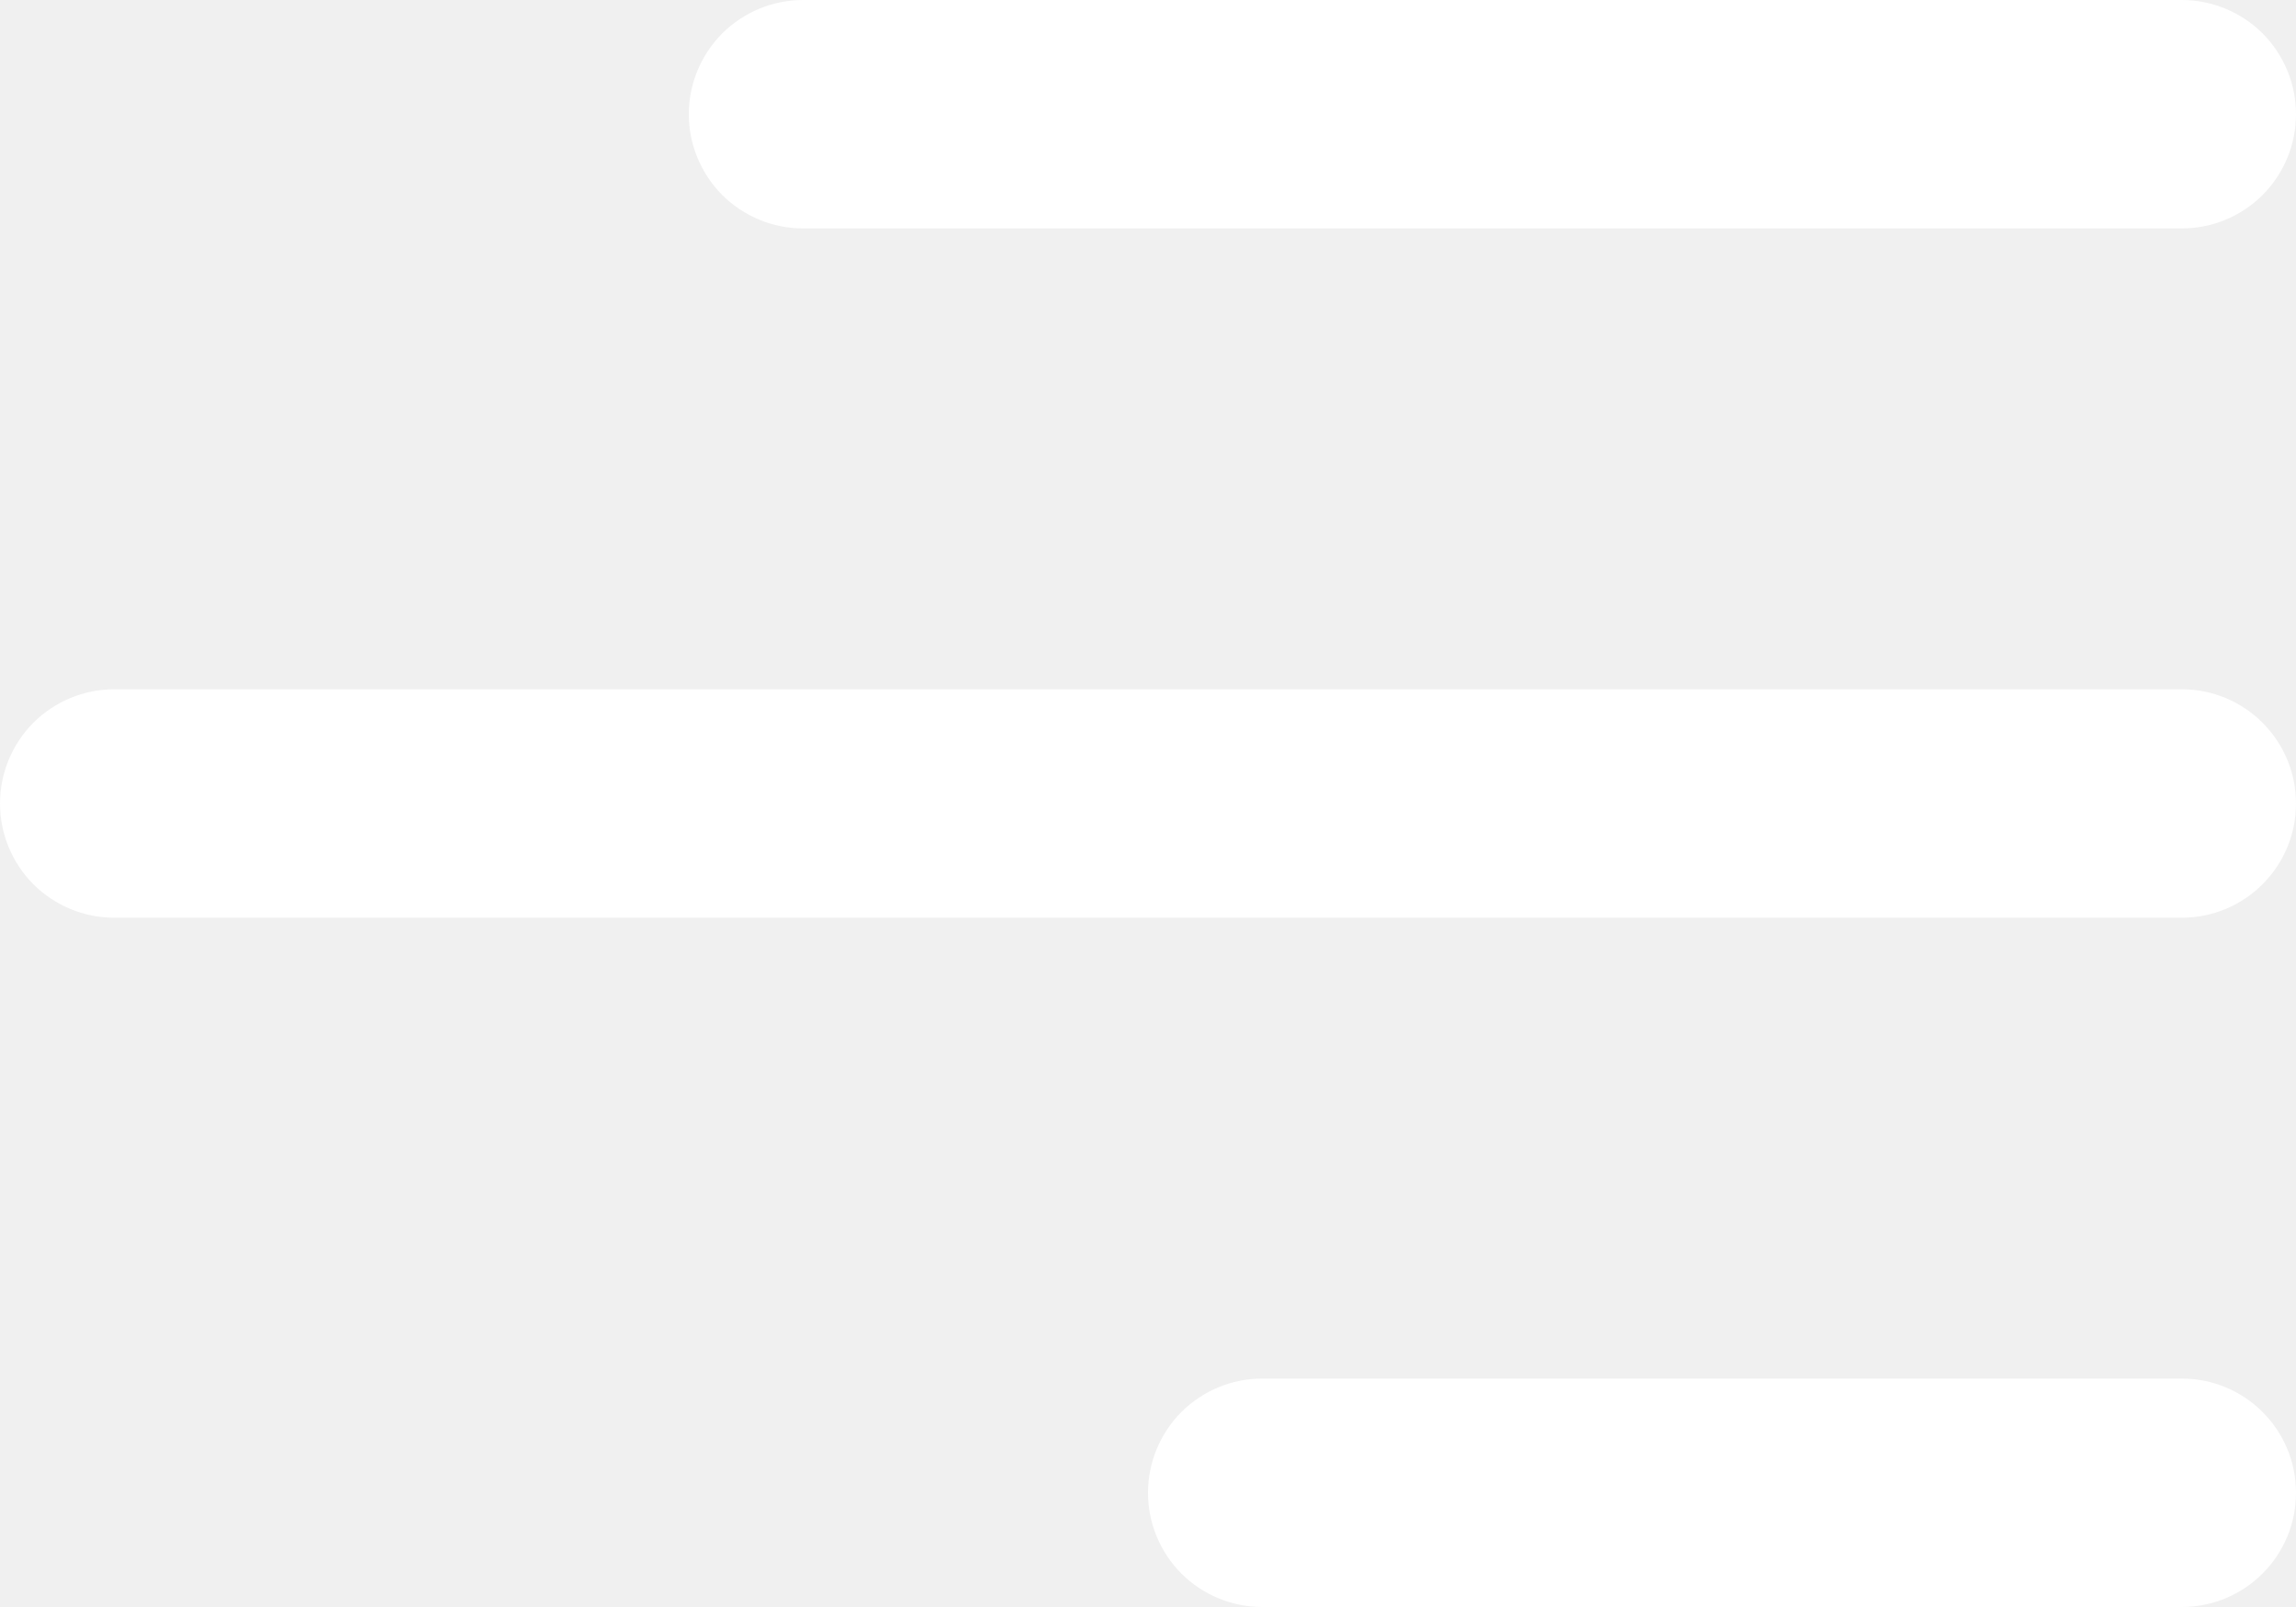
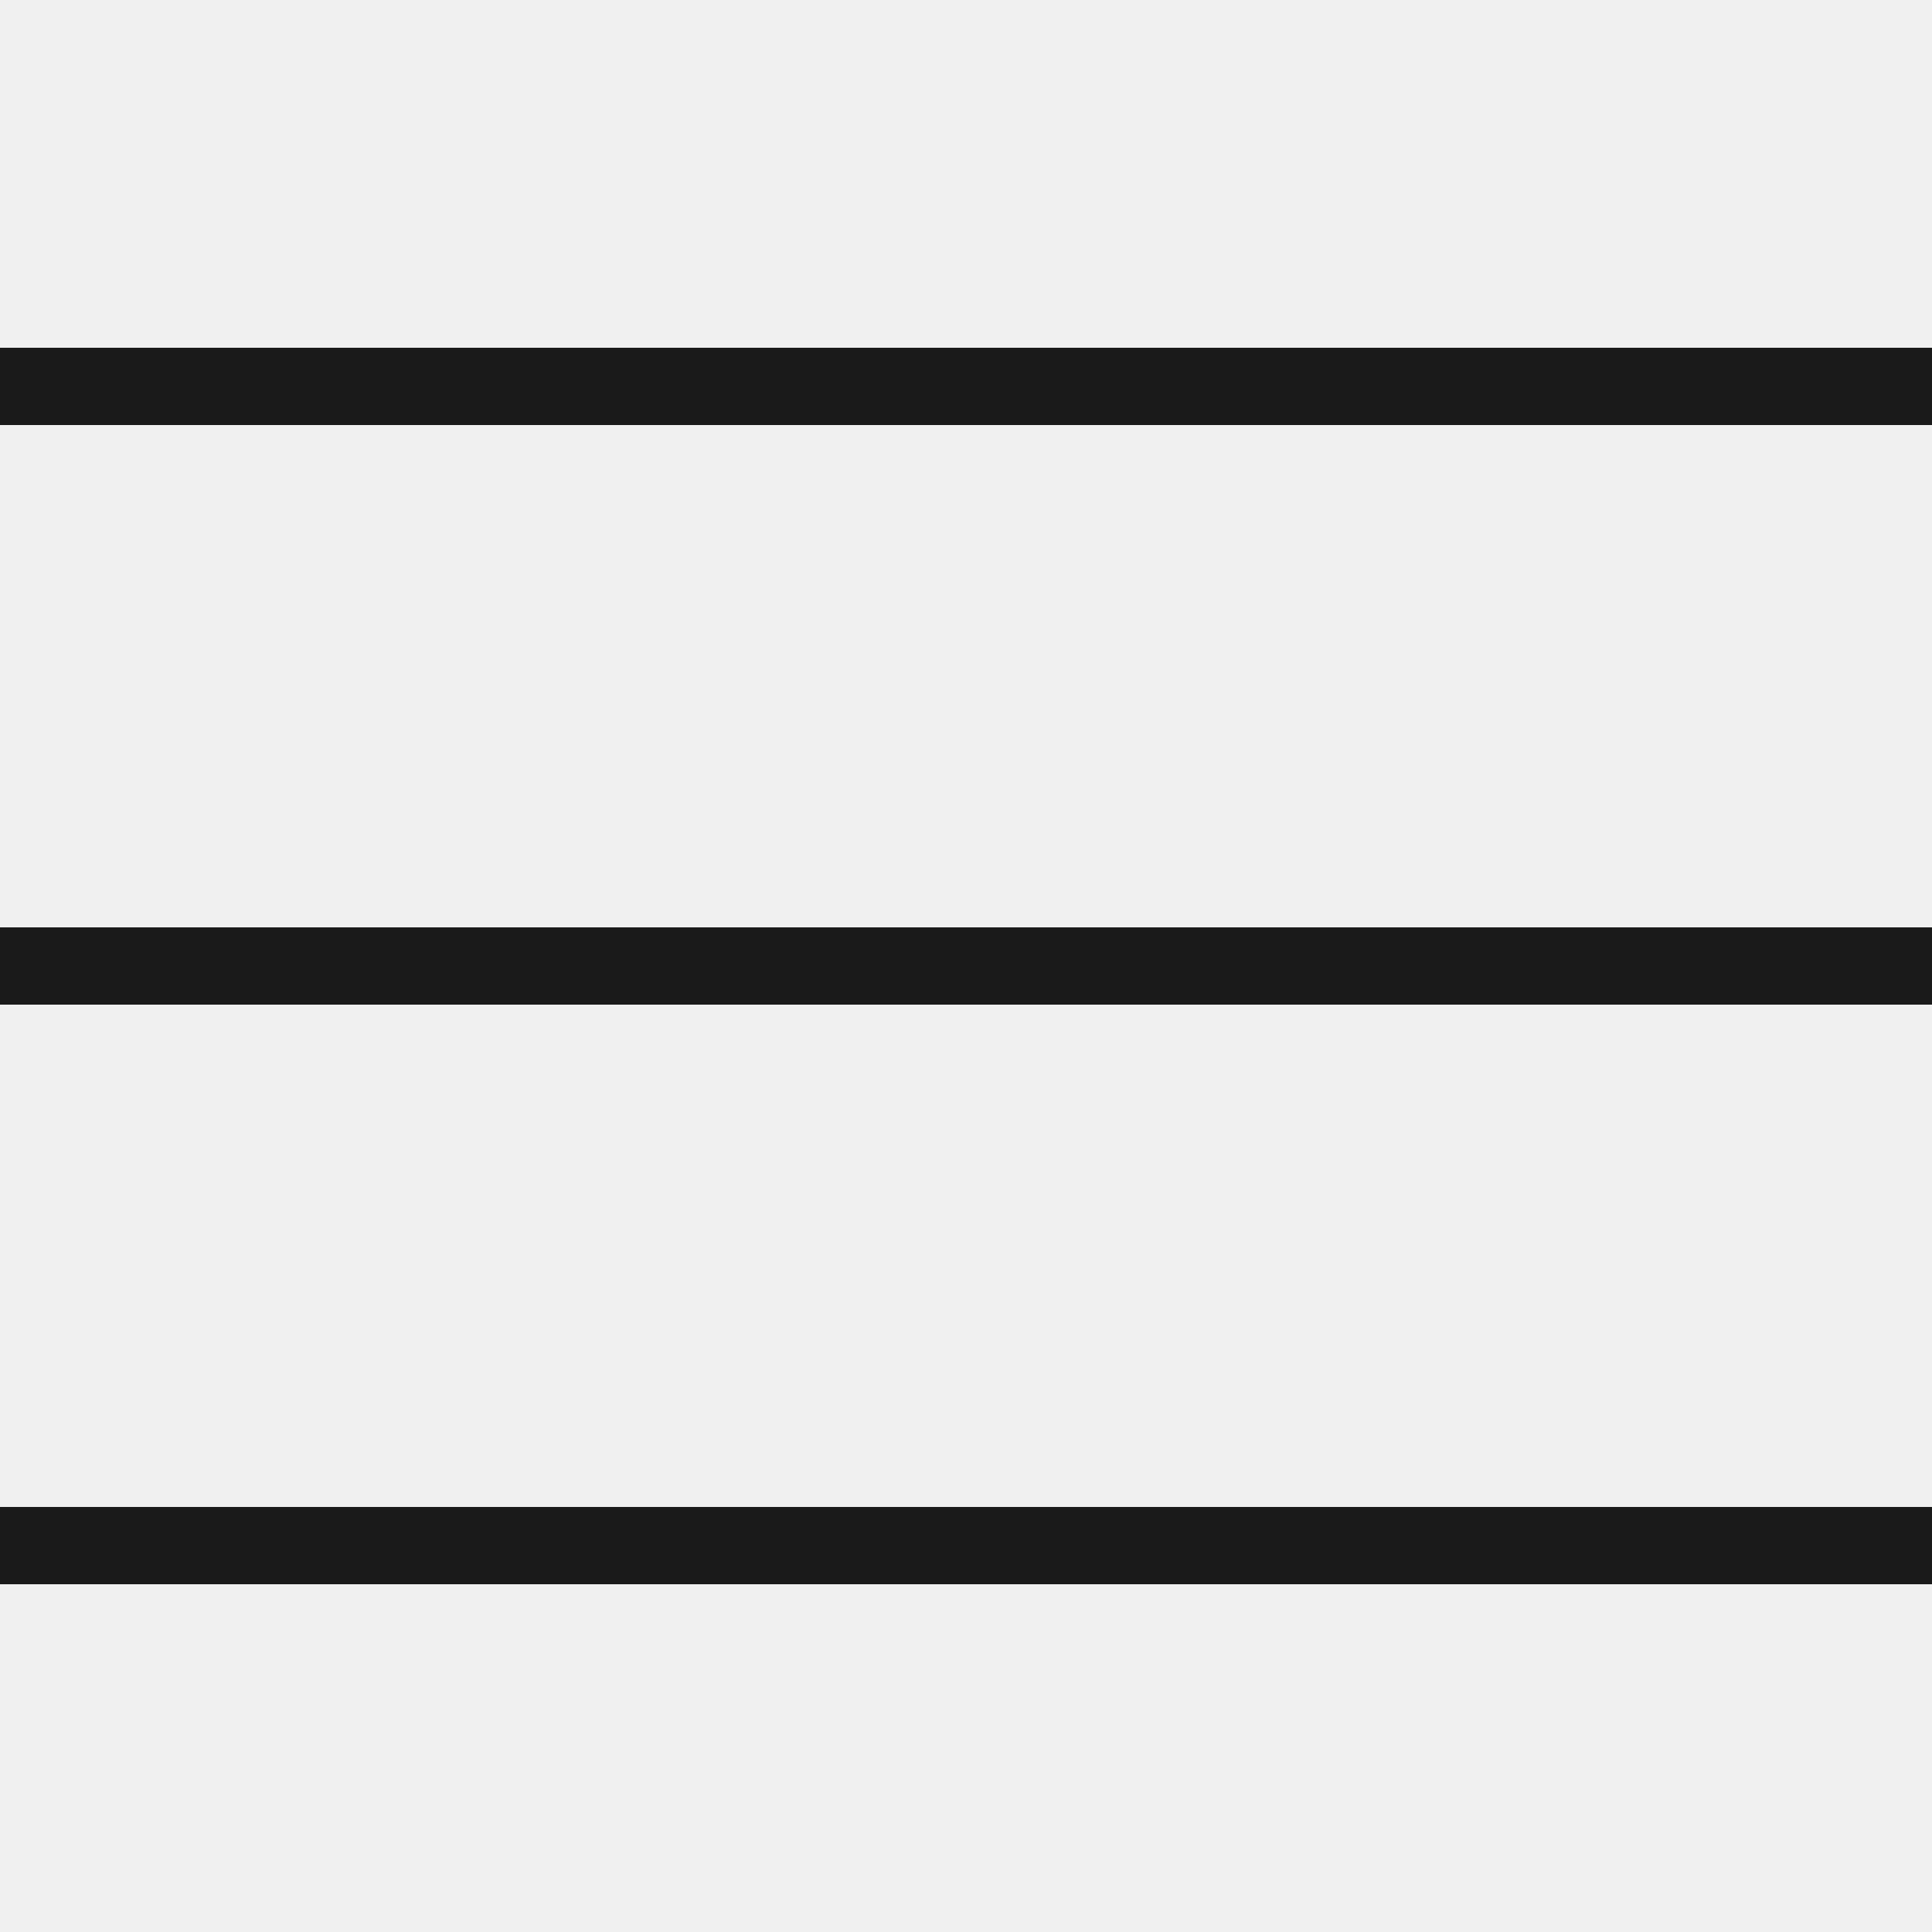
- <svg xmlns="http://www.w3.org/2000/svg" width="20" height="14" viewBox="0 0 20 14" fill="none">
-   <path d="M20 13.005C20 13.555 19.554 14 19.005 14H10.995C10.731 14 10.478 13.895 10.291 13.709C10.105 13.522 10 13.269 10 13.005C10 12.741 10.105 12.488 10.291 12.301C10.478 12.115 10.731 12.01 10.995 12.01H19.005C19.555 12.01 20 12.455 20 13.005ZM20 7C20 7.55 19.554 7.995 19.005 7.995H0.995C0.731 7.995 0.478 7.89 0.291 7.704C0.105 7.517 0 7.264 0 7C0 6.736 0.105 6.483 0.291 6.296C0.478 6.11 0.731 6.005 0.995 6.005H19.005C19.555 6.005 20 6.451 20 7ZM19.005 1.99C19.269 1.99 19.522 1.885 19.709 1.699C19.895 1.512 20 1.259 20 0.995C20 0.731 19.895 0.478 19.709 0.291C19.522 0.105 19.269 7.86455e-09 19.005 0H6.995C6.864 -3.89413e-09 6.735 0.026 6.614 0.076C6.494 0.126 6.384 0.199 6.291 0.291C6.199 0.384 6.126 0.494 6.076 0.614C6.026 0.735 6 0.864 6 0.995C6 1.126 6.026 1.255 6.076 1.376C6.126 1.496 6.199 1.606 6.291 1.699C6.384 1.791 6.494 1.864 6.614 1.914C6.735 1.964 6.864 1.99 6.995 1.99H19.005Z" fill="white" />
+ <svg xmlns="http://www.w3.org/2000/svg" fill="#1A1A1A" viewBox="0 0 50 50" width="50px" height="50px">
+   <path d="M 0 9 L 0 11 L 50 11 L 50 9 Z M 0 24 L 0 26 L 50 26 L 50 24 Z M 0 39 L 0 41 L 50 41 L 50 39 Z" />
</svg>
